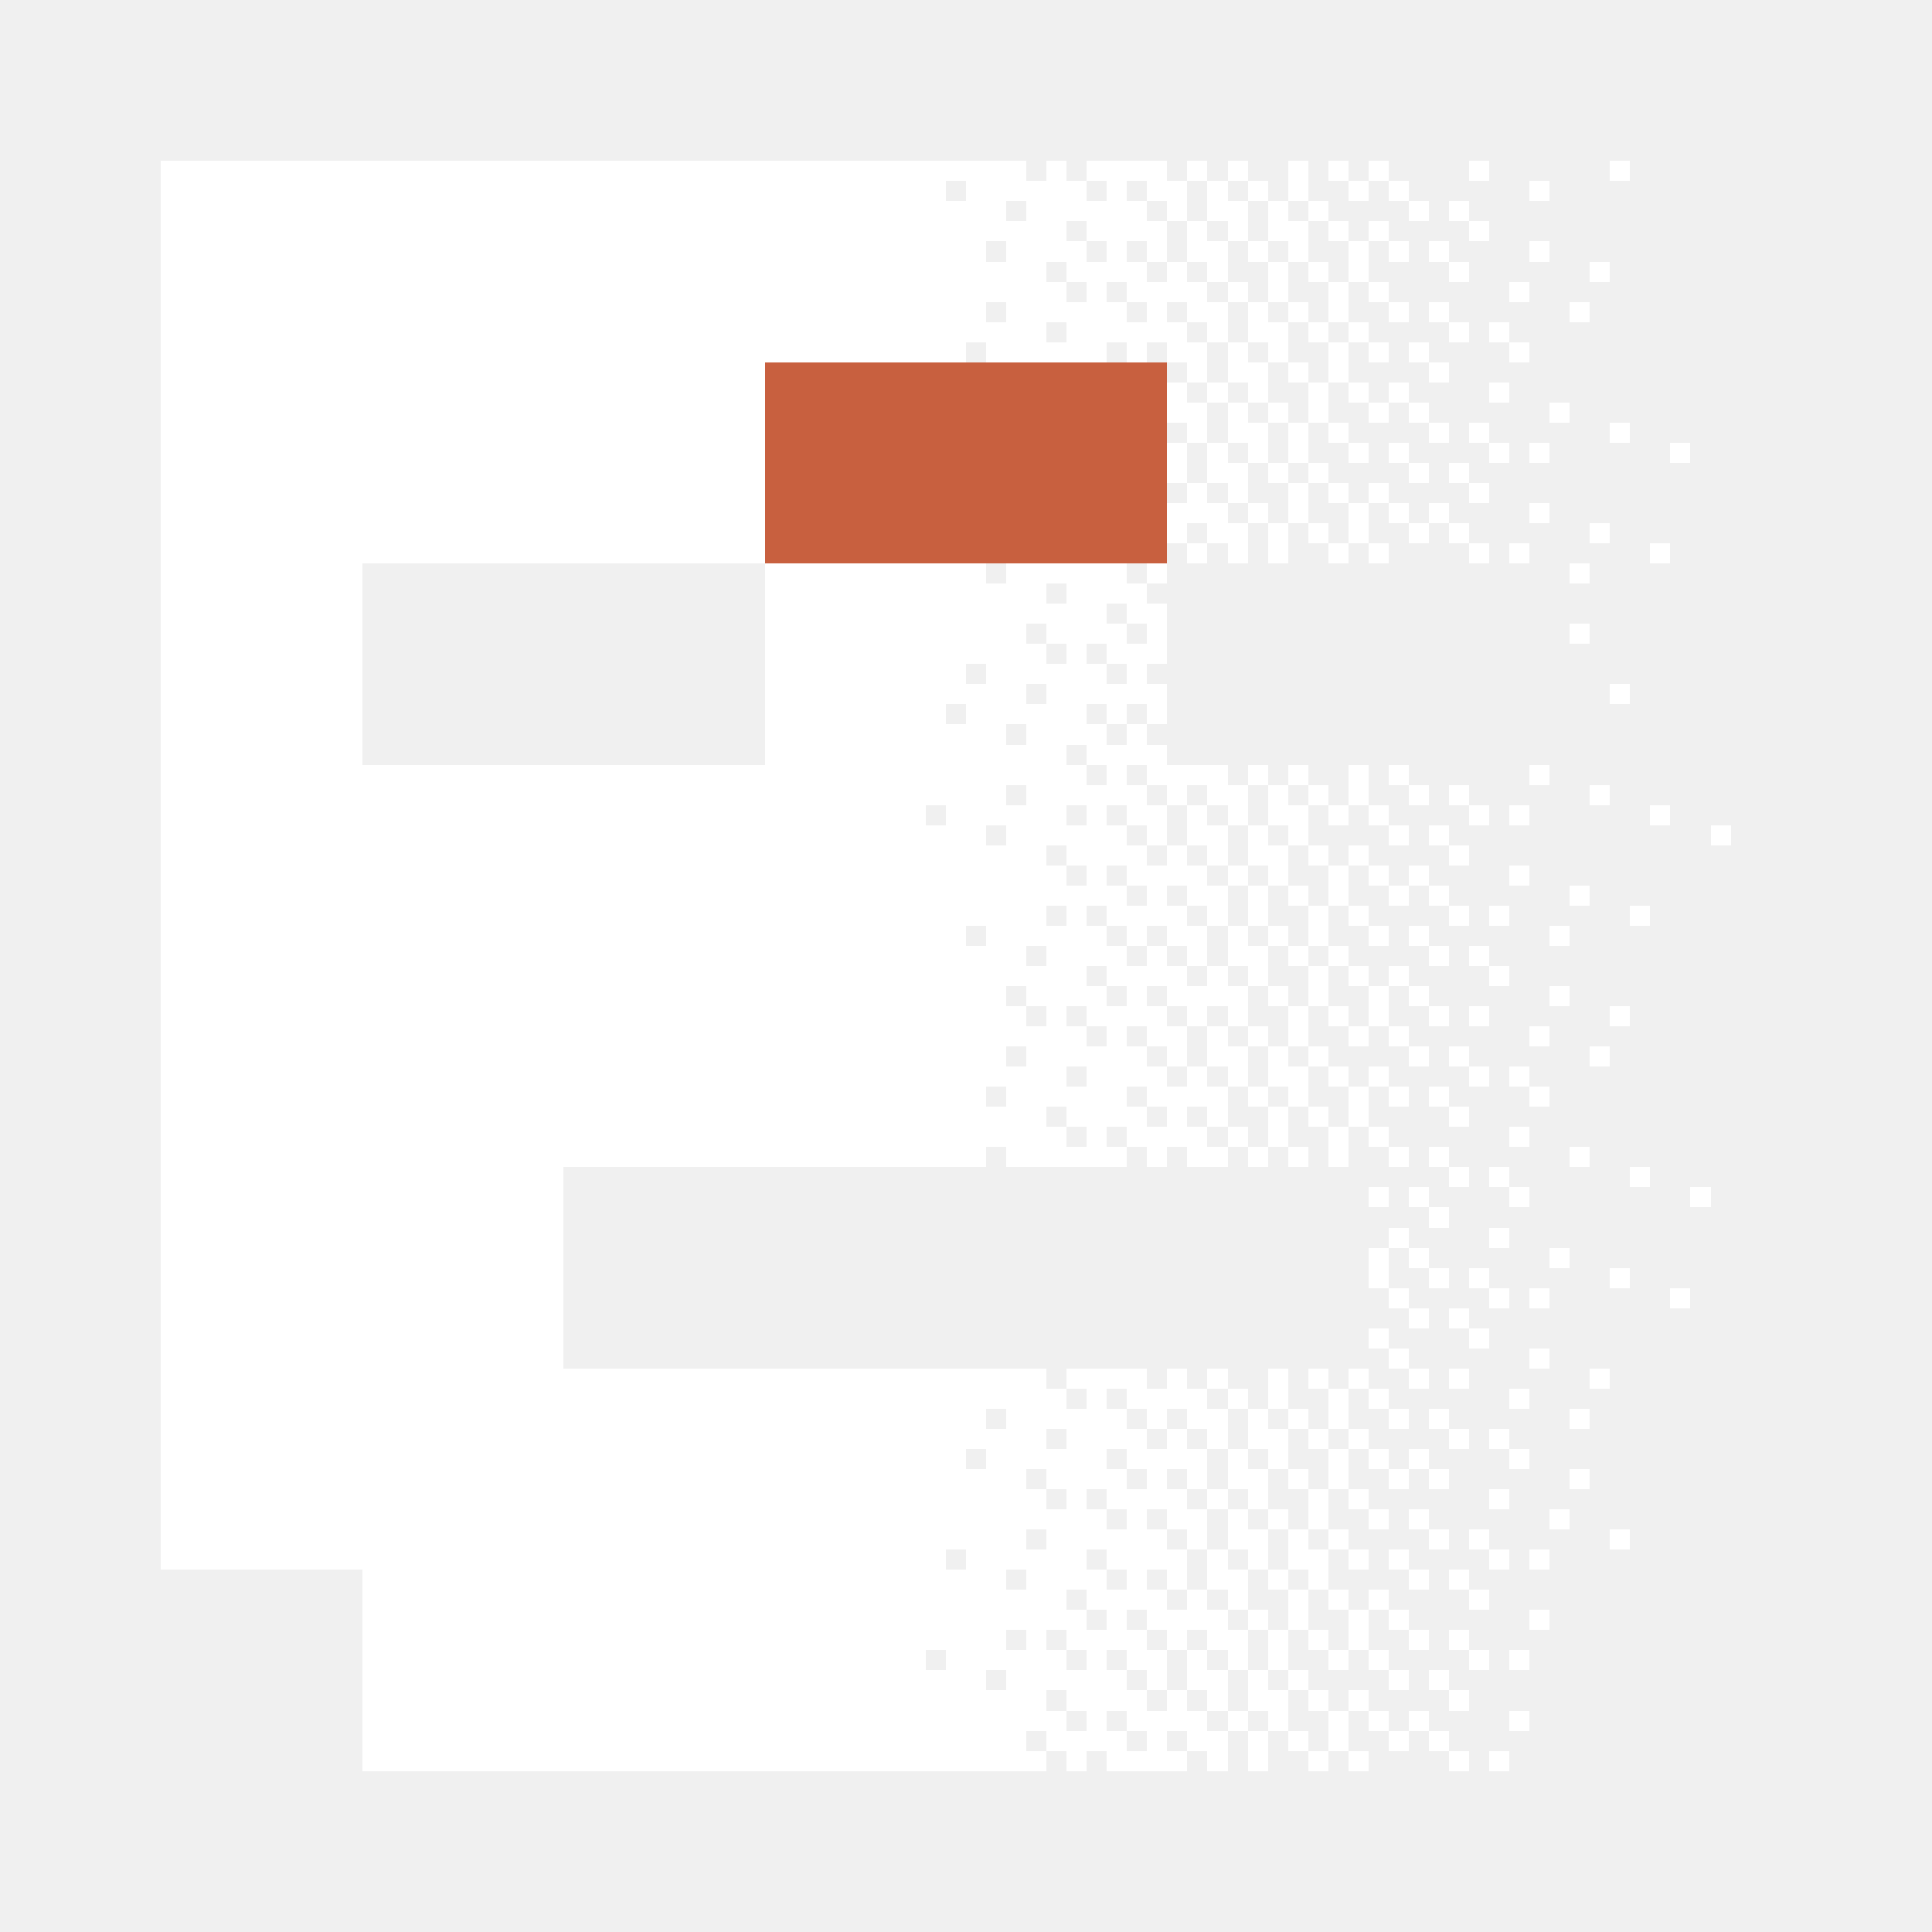
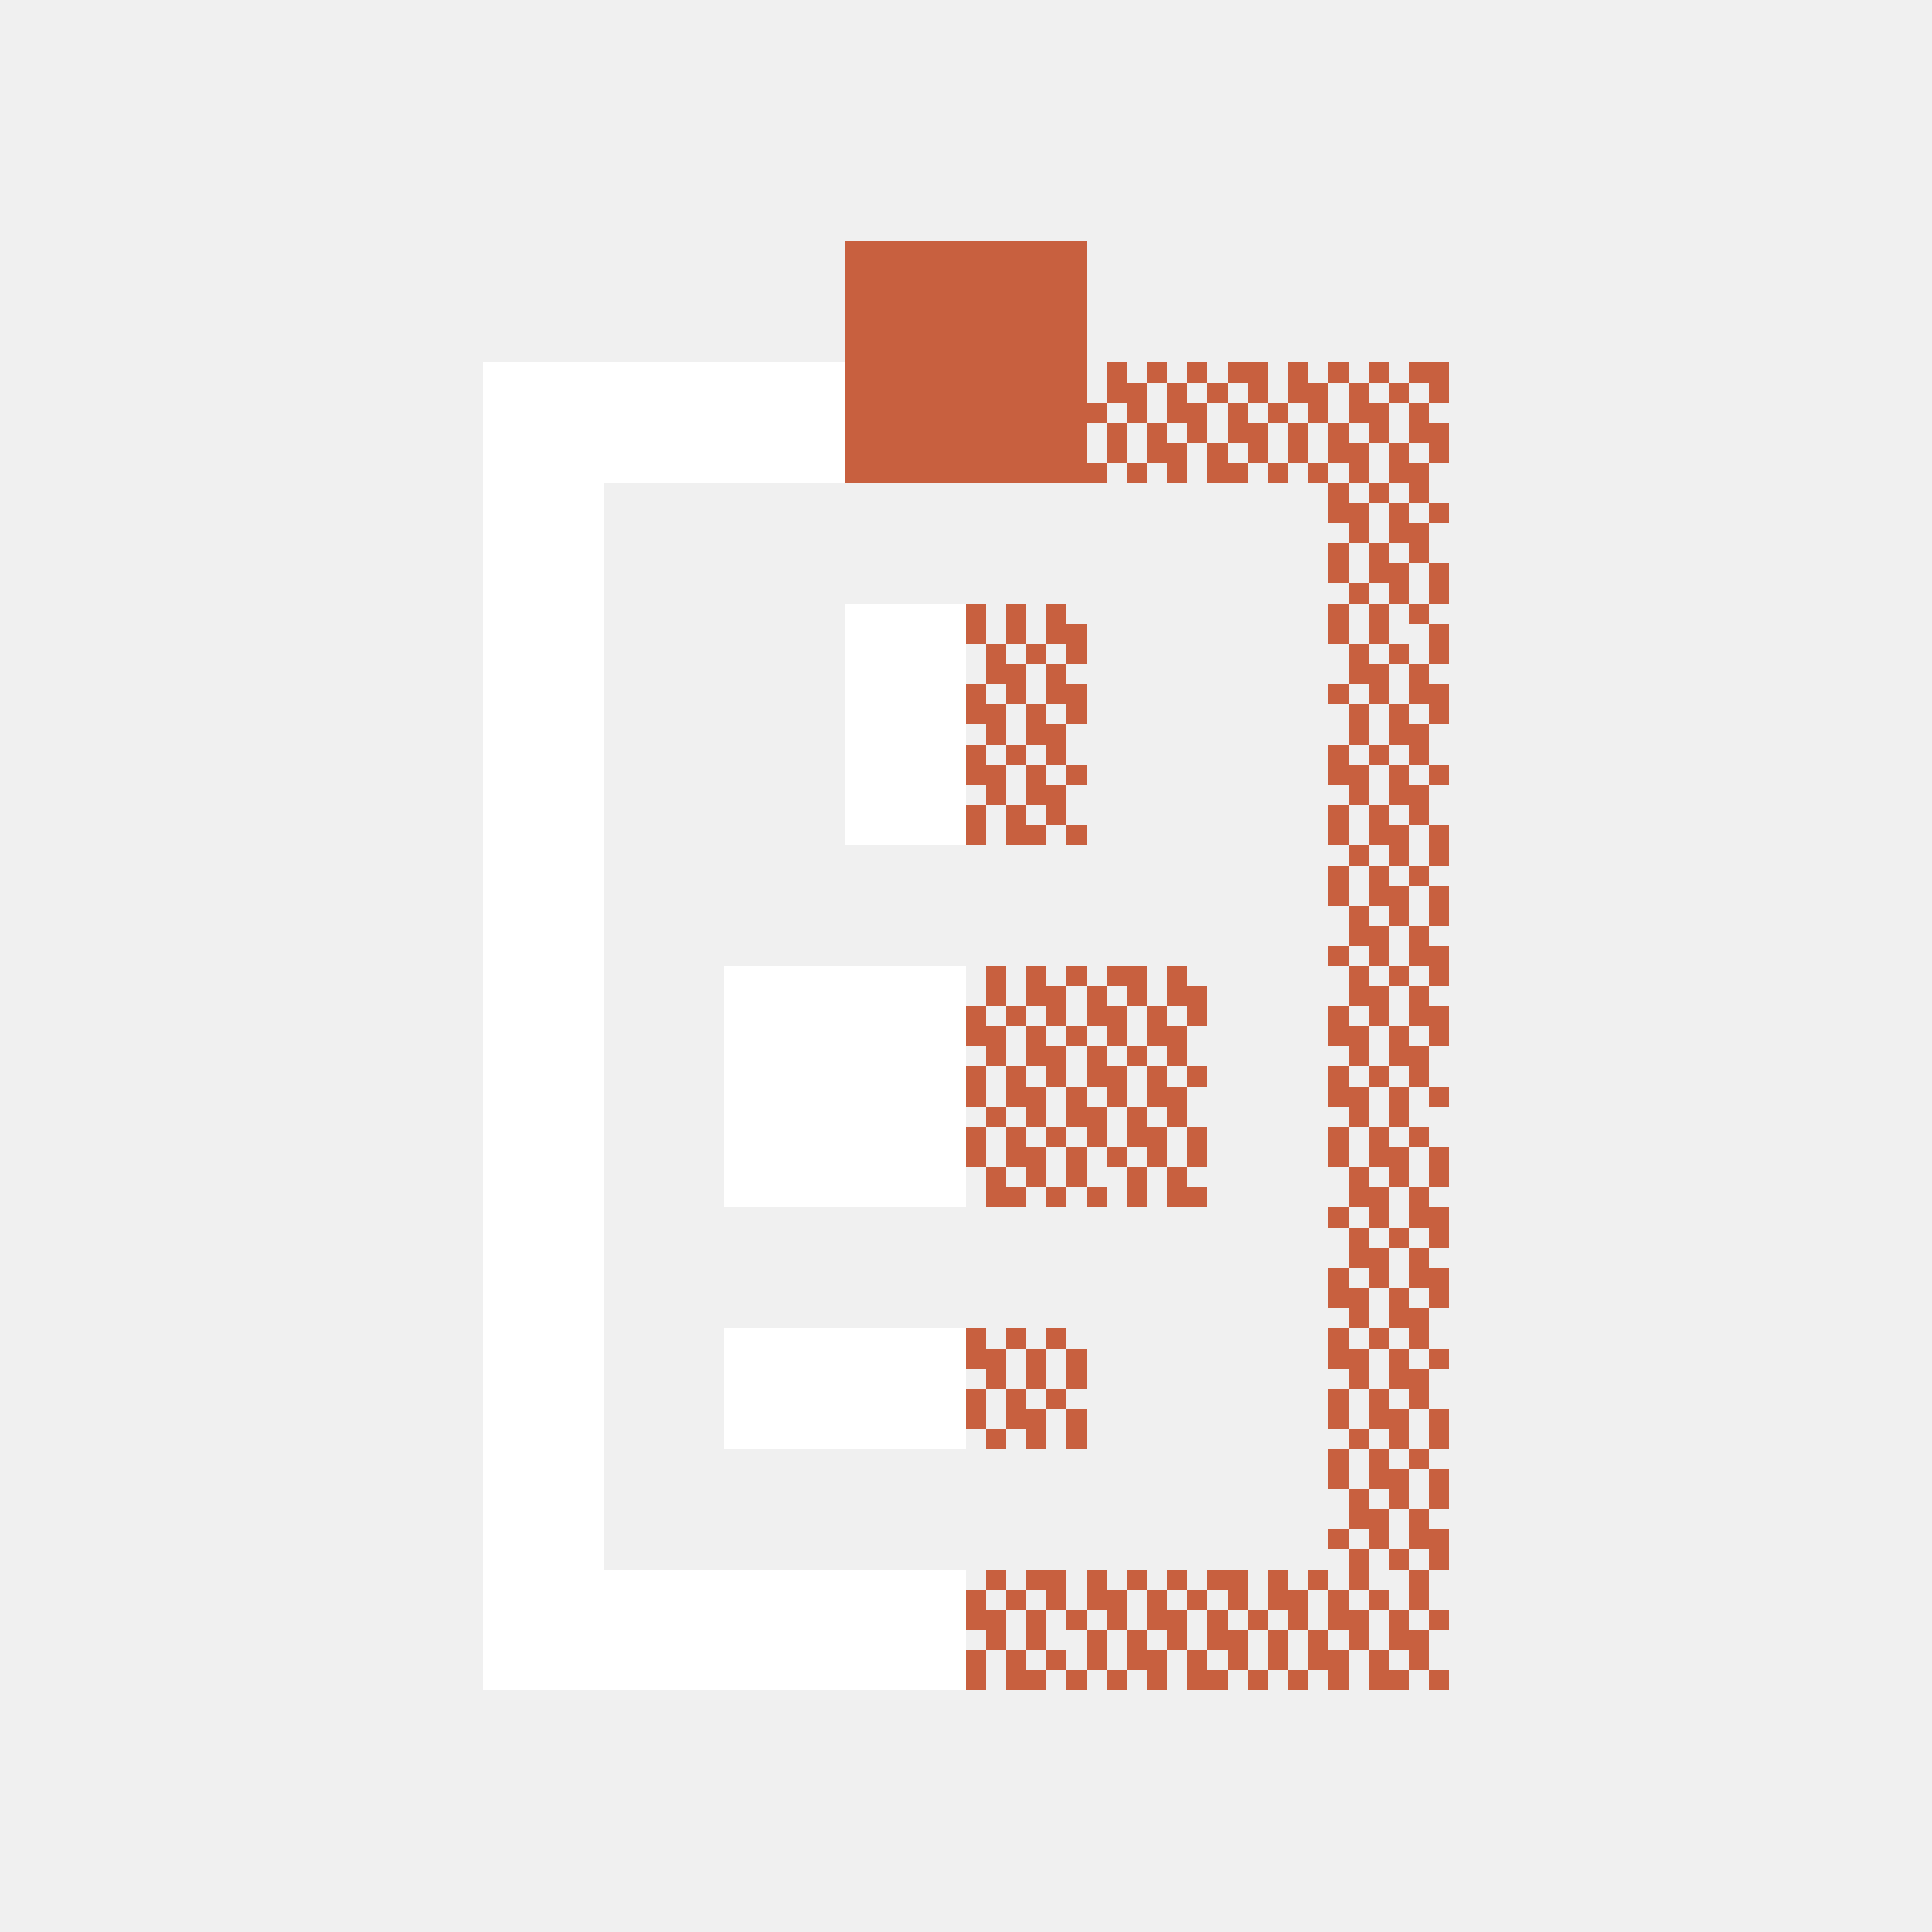
<svg xmlns="http://www.w3.org/2000/svg" viewBox="0 0 96 96" shape-rendering="crispEdges">
-   <path fill="#ffffff" d="M8 8H51V9H8ZM52 8H53V9H52ZM54 8H58V9H54ZM59 8H60V9H59ZM61 8H62V9H61ZM64 8H65V9H64ZM66 8H67V9H66ZM68 8H69V9H68ZM73 8H74V9H73ZM80 8H81V9H80ZM8 9H47V10H8ZM48 9H54V10H48ZM55 9H56V10H55ZM57 9H59V10H57ZM60 9H61V10H60ZM62 9H63V10H62ZM64 9H65V10H64ZM67 9H68V10H67ZM69 9H70V10H69ZM76 9H77V10H76ZM8 10H50V11H8ZM51 10H57V11H51ZM58 10H59V11H58ZM60 10H62V11H60ZM63 10H64V11H63ZM65 10H66V11H65ZM70 10H71V11H70ZM72 10H73V11H72ZM8 11H53V12H8ZM54 11H58V12H54ZM59 11H60V12H59ZM61 11H62V12H61ZM63 11H65V12H63ZM66 11H67V12H66ZM68 11H69V12H68ZM73 11H74V12H73ZM8 12H49V13H8ZM50 12H54V13H50ZM55 12H56V13H55ZM57 12H58V13H57ZM59 12H61V13H59ZM62 12H63V13H62ZM64 12H65V13H64ZM67 12H68V13H67ZM69 12H70V13H69ZM71 12H72V13H71ZM76 12H77V13H76ZM8 13H52V14H8ZM53 13H57V14H53ZM58 13H59V14H58ZM60 13H61V14H60ZM63 13H64V14H63ZM65 13H66V14H65ZM67 13H68V14H67ZM72 13H73V14H72ZM79 13H80V14H79ZM8 14H53V15H8ZM54 14H55V15H54ZM56 14H60V15H56ZM61 14H62V15H61ZM63 14H64V15H63ZM66 14H67V15H66ZM68 14H69V15H68ZM75 14H76V15H75ZM8 15H49V16H8ZM50 15H56V16H50ZM57 15H58V16H57ZM59 15H61V16H59ZM62 15H63V16H62ZM64 15H65V16H64ZM66 15H67V16H66ZM69 15H70V16H69ZM71 15H72V16H71ZM78 15H79V16H78ZM8 16H52V17H8ZM53 16H59V17H53ZM60 16H61V17H60ZM62 16H64V17H62ZM65 16H66V17H65ZM67 16H68V17H67ZM72 16H73V17H72ZM74 16H75V17H74ZM8 17H48V18H8ZM49 17H55V18H49ZM56 17H57V18H56ZM58 17H60V18H58ZM61 17H62V18H61ZM63 17H64V18H63ZM66 17H67V18H66ZM68 17H69V18H68ZM70 17H71V18H70ZM75 17H76V18H75ZM8 18H38V19H8ZM59 18H60V19H59ZM61 18H63V19H61ZM64 18H65V19H64ZM66 18H67V19H66ZM71 18H72V19H71ZM8 19H38V20H8ZM58 19H59V20H58ZM60 19H61V20H60ZM62 19H63V20H62ZM65 19H66V20H65ZM67 19H68V20H67ZM69 19H70V20H69ZM74 19H75V20H74ZM8 20H38V21H8ZM58 20H60V21H58ZM61 20H62V21H61ZM63 20H64V21H63ZM65 20H66V21H65ZM68 20H69V21H68ZM70 20H71V21H70ZM77 20H78V21H77ZM8 21H38V22H8ZM59 21H60V22H59ZM61 21H63V22H61ZM64 21H65V22H64ZM66 21H67V22H66ZM71 21H72V22H71ZM73 21H74V22H73ZM80 21H81V22H80ZM8 22H38V23H8ZM58 22H59V23H58ZM60 22H61V23H60ZM62 22H63V23H62ZM64 22H65V23H64ZM67 22H68V23H67ZM69 22H70V23H69ZM74 22H75V23H74ZM76 22H77V23H76ZM83 22H84V23H83ZM8 23H38V24H8ZM58 23H59V24H58ZM60 23H62V24H60ZM63 23H64V24H63ZM65 23H66V24H65ZM70 23H71V24H70ZM72 23H73V24H72ZM8 24H38V25H8ZM59 24H60V25H59ZM61 24H62V25H61ZM64 24H65V25H64ZM66 24H67V25H66ZM68 24H69V25H68ZM73 24H74V25H73ZM8 25H38V26H8ZM58 25H61V26H58ZM62 25H63V26H62ZM64 25H65V26H64ZM67 25H68V26H67ZM69 25H70V26H69ZM71 25H72V26H71ZM76 25H77V26H76ZM8 26H38V27H8ZM58 26H59V27H58ZM60 26H62V27H60ZM63 26H64V27H63ZM65 26H66V27H65ZM67 26H68V27H67ZM70 26H71V27H70ZM72 26H73V27H72ZM79 26H80V27H79ZM8 27H38V28H8ZM59 27H60V28H59ZM61 27H62V28H61ZM63 27H64V28H63ZM66 27H67V28H66ZM68 27H69V28H68ZM73 27H74V28H73ZM75 27H76V28H75ZM82 27H83V28H82ZM8 28H18V29H8ZM38 28H49V29H38ZM50 28H56V29H50ZM57 28H58V29H57ZM78 28H79V29H78ZM8 29H18V30H8ZM38 29H52V30H38ZM53 29H57V30H53ZM8 30H18V31H8ZM38 30H55V31H38ZM56 30H58V31H56ZM8 31H18V32H8ZM38 31H51V32H38ZM52 31H56V32H52ZM57 31H58V32H57ZM78 31H79V32H78ZM8 32H18V33H8ZM38 32H52V33H38ZM53 32H54V33H53ZM55 32H58V33H55ZM8 33H18V34H8ZM38 33H48V34H38ZM49 33H55V34H49ZM56 33H57V34H56ZM8 34H18V35H8ZM38 34H51V35H38ZM52 34H58V35H52ZM80 34H81V35H80ZM8 35H18V36H8ZM38 35H47V36H38ZM48 35H54V36H48ZM55 35H56V36H55ZM57 35H58V36H57ZM8 36H18V37H8ZM38 36H50V37H38ZM51 36H55V37H51ZM56 36H57V37H56ZM8 37H18V38H8ZM38 37H53V38H38ZM54 37H58V38H54ZM8 38H54V39H8ZM55 38H56V39H55ZM57 38H61V39H57ZM62 38H63V39H62ZM64 38H65V39H64ZM67 38H68V39H67ZM69 38H70V39H69ZM76 38H77V39H76ZM8 39H50V40H8ZM51 39H57V40H51ZM58 39H59V40H58ZM60 39H62V40H60ZM63 39H64V40H63ZM65 39H66V40H65ZM67 39H68V40H67ZM70 39H71V40H70ZM72 39H73V40H72ZM79 39H80V40H79ZM8 40H46V41H8ZM47 40H53V41H47ZM54 40H55V41H54ZM56 40H58V41H56ZM59 40H60V41H59ZM61 40H62V41H61ZM63 40H65V41H63ZM66 40H67V41H66ZM68 40H69V41H68ZM73 40H74V41H73ZM75 40H76V41H75ZM82 40H83V41H82ZM8 41H49V42H8ZM50 41H56V42H50ZM57 41H58V42H57ZM59 41H61V42H59ZM62 41H63V42H62ZM64 41H65V42H64ZM69 41H70V42H69ZM71 41H72V42H71ZM85 41H86V42H85ZM8 42H52V43H8ZM53 42H57V43H53ZM58 42H59V43H58ZM60 42H61V43H60ZM62 42H64V43H62ZM65 42H66V43H65ZM67 42H68V43H67ZM72 42H73V43H72ZM8 43H53V44H8ZM54 43H55V44H54ZM56 43H60V44H56ZM61 43H62V44H61ZM63 43H64V44H63ZM66 43H67V44H66ZM68 43H69V44H68ZM70 43H71V44H70ZM75 43H76V44H75ZM8 44H56V45H8ZM57 44H58V45H57ZM59 44H61V45H59ZM62 44H63V45H62ZM64 44H65V45H64ZM66 44H67V45H66ZM69 44H70V45H69ZM71 44H72V45H71ZM78 44H79V45H78ZM8 45H52V46H8ZM53 45H54V46H53ZM55 45H59V46H55ZM60 45H61V46H60ZM62 45H63V46H62ZM65 45H66V46H65ZM67 45H68V46H67ZM72 45H73V46H72ZM74 45H75V46H74ZM81 45H82V46H81ZM8 46H48V47H8ZM49 46H55V47H49ZM56 46H57V47H56ZM58 46H60V47H58ZM61 46H62V47H61ZM63 46H64V47H63ZM65 46H66V47H65ZM68 46H69V47H68ZM70 46H71V47H70ZM77 46H78V47H77ZM8 47H51V48H8ZM52 47H56V48H52ZM57 47H58V48H57ZM59 47H60V48H59ZM61 47H63V48H61ZM64 47H65V48H64ZM66 47H67V48H66ZM71 47H72V48H71ZM73 47H74V48H73ZM8 48H54V49H8ZM55 48H59V49H55ZM60 48H61V49H60ZM62 48H63V49H62ZM65 48H66V49H65ZM67 48H68V49H67ZM69 48H70V49H69ZM74 48H75V49H74ZM8 49H50V50H8ZM51 49H55V50H51ZM56 49H57V50H56ZM58 49H62V50H58ZM63 49H64V50H63ZM65 49H66V50H65ZM68 49H69V50H68ZM70 49H71V50H70ZM77 49H78V50H77ZM8 50H51V51H8ZM52 50H53V51H52ZM54 50H58V51H54ZM59 50H60V51H59ZM61 50H62V51H61ZM64 50H65V51H64ZM66 50H67V51H66ZM68 50H69V51H68ZM71 50H72V51H71ZM73 50H74V51H73ZM80 50H81V51H80ZM8 51H54V52H8ZM55 51H56V52H55ZM57 51H59V52H57ZM60 51H61V52H60ZM62 51H63V52H62ZM64 51H65V52H64ZM67 51H68V52H67ZM69 51H70V52H69ZM76 51H77V52H76ZM8 52H50V53H8ZM51 52H57V53H51ZM58 52H59V53H58ZM60 52H62V53H60ZM63 52H64V53H63ZM65 52H66V53H65ZM70 52H71V53H70ZM72 52H73V53H72ZM79 52H80V53H79ZM8 53H53V54H8ZM54 53H58V54H54ZM59 53H60V54H59ZM61 53H62V54H61ZM63 53H65V54H63ZM66 53H67V54H66ZM68 53H69V54H68ZM73 53H74V54H73ZM75 53H76V54H75ZM8 54H49V55H8ZM50 54H56V55H50ZM57 54H61V55H57ZM62 54H63V55H62ZM64 54H65V55H64ZM67 54H68V55H67ZM69 54H70V55H69ZM71 54H72V55H71ZM76 54H77V55H76ZM8 55H52V56H8ZM53 55H57V56H53ZM58 55H59V56H58ZM60 55H61V56H60ZM63 55H64V56H63ZM65 55H66V56H65ZM67 55H68V56H67ZM72 55H73V56H72ZM8 56H53V57H8ZM54 56H55V57H54ZM56 56H60V57H56ZM61 56H62V57H61ZM63 56H64V57H63ZM66 56H67V57H66ZM68 56H69V57H68ZM75 56H76V57H75ZM8 57H49V58H8ZM50 57H56V58H50ZM57 57H58V58H57ZM59 57H61V58H59ZM62 57H63V58H62ZM64 57H65V58H64ZM66 57H67V58H66ZM69 57H70V58H69ZM71 57H72V58H71ZM78 57H79V58H78ZM8 58H28V59H8ZM72 58H73V59H72ZM74 58H75V59H74ZM81 58H82V59H81ZM8 59H28V60H8ZM68 59H69V60H68ZM70 59H71V60H70ZM75 59H76V60H75ZM84 59H85V60H84ZM8 60H28V61H8ZM71 60H72V61H71ZM8 61H28V62H8ZM69 61H70V62H69ZM74 61H75V62H74ZM8 62H28V63H8ZM68 62H69V63H68ZM70 62H71V63H70ZM77 62H78V63H77ZM8 63H28V64H8ZM68 63H69V64H68ZM71 63H72V64H71ZM73 63H74V64H73ZM80 63H81V64H80ZM8 64H28V65H8ZM69 64H70V65H69ZM74 64H75V65H74ZM76 64H77V65H76ZM83 64H84V65H83ZM8 65H28V66H8ZM70 65H71V66H70ZM72 65H73V66H72ZM8 66H28V67H8ZM68 66H69V67H68ZM73 66H74V67H73ZM8 67H28V68H8ZM69 67H70V68H69ZM76 67H77V68H76ZM8 68H52V69H8ZM53 68H57V69H53ZM58 68H59V69H58ZM60 68H61V69H60ZM63 68H64V69H63ZM65 68H66V69H65ZM67 68H68V69H67ZM70 68H71V69H70ZM72 68H73V69H72ZM79 68H80V69H79ZM8 69H53V70H8ZM54 69H55V70H54ZM56 69H60V70H56ZM61 69H62V70H61ZM63 69H64V70H63ZM66 69H67V70H66ZM68 69H69V70H68ZM75 69H76V70H75ZM8 70H49V71H8ZM50 70H56V71H50ZM57 70H58V71H57ZM59 70H61V71H59ZM62 70H63V71H62ZM64 70H65V71H64ZM66 70H67V71H66ZM69 70H70V71H69ZM71 70H72V71H71ZM78 70H79V71H78ZM8 71H52V72H8ZM53 71H57V72H53ZM58 71H59V72H58ZM60 71H61V72H60ZM62 71H64V72H62ZM65 71H66V72H65ZM67 71H68V72H67ZM72 71H73V72H72ZM74 71H75V72H74ZM8 72H48V73H8ZM49 72H55V73H49ZM56 72H60V73H56ZM61 72H62V73H61ZM63 72H64V73H63ZM66 72H67V73H66ZM68 72H69V73H68ZM70 72H71V73H70ZM75 72H76V73H75ZM8 73H51V74H8ZM52 73H56V74H52ZM57 73H58V74H57ZM59 73H60V74H59ZM61 73H63V74H61ZM64 73H65V74H64ZM66 73H67V74H66ZM69 73H70V74H69ZM71 73H72V74H71ZM78 73H79V74H78ZM8 74H52V75H8ZM53 74H54V75H53ZM55 74H59V75H55ZM60 74H61V75H60ZM62 74H63V75H62ZM65 74H66V75H65ZM67 74H68V75H67ZM74 74H75V75H74ZM8 75H55V76H8ZM56 75H57V76H56ZM58 75H60V76H58ZM61 75H62V76H61ZM63 75H64V76H63ZM65 75H66V76H65ZM68 75H69V76H68ZM70 75H71V76H70ZM77 75H78V76H77ZM8 76H51V77H8ZM52 76H58V77H52ZM59 76H60V77H59ZM61 76H63V77H61ZM64 76H65V77H64ZM66 76H67V77H66ZM71 76H72V77H71ZM73 76H74V77H73ZM80 76H81V77H80ZM8 77H47V78H8ZM48 77H54V78H48ZM55 77H59V78H55ZM60 77H61V78H60ZM62 77H63V78H62ZM64 77H66V78H64ZM67 77H68V78H67ZM69 77H70V78H69ZM74 77H75V78H74ZM76 77H77V78H76ZM18 78H50V79H18ZM51 78H55V79H51ZM56 78H57V79H56ZM58 78H59V79H58ZM60 78H62V79H60ZM63 78H64V79H63ZM65 78H66V79H65ZM70 78H71V79H70ZM72 78H73V79H72ZM18 79H53V80H18ZM54 79H58V80H54ZM59 79H60V80H59ZM61 79H62V80H61ZM64 79H65V80H64ZM66 79H67V80H66ZM68 79H69V80H68ZM73 79H74V80H73ZM18 80H54V81H18ZM55 80H56V81H55ZM57 80H61V81H57ZM62 80H63V81H62ZM64 80H65V81H64ZM67 80H68V81H67ZM69 80H70V81H69ZM76 80H77V81H76ZM18 81H50V82H18ZM51 81H52V82H51ZM53 81H57V82H53ZM58 81H59V82H58ZM60 81H62V82H60ZM63 81H64V82H63ZM65 81H66V82H65ZM67 81H68V82H67ZM70 81H71V82H70ZM72 81H73V82H72ZM18 82H46V83H18ZM47 82H53V83H47ZM54 82H55V83H54ZM56 82H58V83H56ZM59 82H60V83H59ZM61 82H62V83H61ZM63 82H64V83H63ZM66 82H67V83H66ZM68 82H69V83H68ZM73 82H74V83H73ZM75 82H76V83H75ZM18 83H49V84H18ZM50 83H56V84H50ZM57 83H58V84H57ZM59 83H61V84H59ZM62 83H63V84H62ZM64 83H65V84H64ZM69 83H70V84H69ZM71 83H72V84H71ZM18 84H52V85H18ZM53 84H57V85H53ZM58 84H59V85H58ZM60 84H61V85H60ZM62 84H64V85H62ZM65 84H66V85H65ZM67 84H68V85H67ZM72 84H73V85H72ZM18 85H53V86H18ZM54 85H55V86H54ZM56 85H60V86H56ZM61 85H62V86H61ZM63 85H64V86H63ZM66 85H67V86H66ZM68 85H69V86H68ZM70 85H71V86H70ZM75 85H76V86H75ZM18 86H51V87H18ZM52 86H56V87H52ZM57 86H58V87H57ZM59 86H61V87H59ZM62 86H63V87H62ZM64 86H65V87H64ZM66 86H67V87H66ZM69 86H70V87H69ZM71 86H72V87H71ZM18 87H52V88H18ZM53 87H54V88H53ZM55 87H59V88H55ZM60 87H61V88H60ZM62 87H63V88H62ZM65 87H66V88H65ZM67 87H68V88H67ZM72 87H73V88H72ZM74 87H75V88H74Z" />
-   <path fill="#c8603f" d="M38 18H58V28H38Z" />
+   <path fill="#ffffff" d="M24 18H42V19H24ZM24 19H42V20H24ZM24 20H42V21H24ZM24 21H42V22H24ZM24 22H42V23H24ZM24 23H42V24H24ZM24 24H30V25H24ZM24 25H30V26H24ZM24 26H30V27H24ZM24 27H30V28H24ZM24 28H30V29H24ZM24 29H30V30H24ZM24 30H30V31H24ZM42 30H48V31H42ZM24 31H30V32H24ZM42 31H48V32H42ZM24 32H30V33H24ZM42 32H48V33H42ZM24 33H30V34H24ZM42 33H48V34H42ZM24 34H30V35H24ZM42 34H48V35H42ZM24 35H30V36H24ZM42 35H48V36H42ZM24 36H30V37H24ZM42 36H48V37H42ZM24 37H30V38H24ZM42 37H48V38H42ZM24 38H30V39H24ZM42 38H48V39H42ZM24 39H30V40H24ZM42 39H48V40H42ZM24 40H30V41H24ZM42 40H48V41H42ZM24 41H30V42H24ZM42 41H48V42H42ZM24 42H30V43H24ZM24 43H30V44H24ZM24 44H30V45H24ZM24 45H30V46H24ZM24 46H30V47H24ZM24 47H30V48H24ZM24 48H30V49H24ZM36 48H48V49H36ZM24 49H30V50H24ZM36 49H48V50H36ZM24 50H30V51H24ZM36 50H48V51H36ZM24 51H30V52H24ZM36 51H48V52H36ZM24 52H30V53H24ZM36 52H48V53H36ZM24 53H30V54H24ZM36 53H48V54H36ZM24 54H30V55H24ZM36 54H48V55H36ZM24 55H30V56H24ZM36 55H48V56H36ZM24 56H30V57H24ZM36 56H48V57H36ZM24 57H30V58H24ZM36 57H48V58H36ZM24 58H30V59H24ZM36 58H48V59H36ZM24 59H30V60H24ZM36 59H48V60H36ZM24 60H30V61H24ZM24 61H30V62H24ZM24 62H30V63H24ZM24 63H30V64H24ZM24 64H30V65H24ZM24 65H30V66H24ZM24 66H30V67H24ZM36 66H48V67H36ZM24 67H30V68H24ZM36 67H48V68H36ZM24 68H30V69H24ZM36 68H48V69H36ZM24 69H30V70H24ZM36 69H48V70H36ZM24 70H30V71H24ZM36 70H48V71H36ZM24 71H30V72H24ZM36 71H48V72H36ZM24 72H30V73H24ZM24 73H30V74H24ZM24 74H30V75H24ZM24 75H30V76H24ZM24 76H30V77H24ZM24 77H30V78H24ZM24 78H48V79H24ZM24 79H48V80H24ZM24 80H48V81H24ZM24 81H48V82H24ZM24 82H48V83H24ZM24 83H48V84H24Z" />
+   <path fill="#c8603f" d="M42 12H54V13H42ZM42 13H54V14H42ZM42 14H54V15H42ZM42 15H54V16H42ZM42 16H54V17H42ZM42 17H54V18H42ZM42 18H54V19H42ZM55 18H56V19H55ZM57 18H58V19H57ZM59 18H60V19H59ZM61 18H63V19H61ZM64 18H65V19H64ZM66 18H67V19H66ZM68 18H69V19H68ZM70 18H72V19H70ZM42 19H54V20H42ZM55 19H57V20H55ZM58 19H59V20H58ZM60 19H61V20H60ZM62 19H63V20H62ZM64 19H66V20H64ZM67 19H68V20H67ZM69 19H70V20H69ZM71 19H72V20H71ZM42 20H55V21H42ZM56 20H57V21H56ZM58 20H60V21H58ZM61 20H62V21H61ZM63 20H64V21H63ZM65 20H66V21H65ZM67 20H69V21H67ZM70 20H71V21H70ZM42 21H54V22H42ZM55 21H56V22H55ZM57 21H58V22H57ZM59 21H60V22H59ZM61 21H63V22H61ZM64 21H65V22H64ZM66 21H67V22H66ZM68 21H69V22H68ZM70 21H72V22H70ZM42 22H54V23H42ZM55 22H56V23H55ZM57 22H59V23H57ZM60 22H61V23H60ZM62 22H63V23H62ZM64 22H65V23H64ZM66 22H68V23H66ZM69 22H70V23H69ZM71 22H72V23H71ZM42 23H55V24H42ZM56 23H57V24H56ZM58 23H59V24H58ZM60 23H62V24H60ZM63 23H64V24H63ZM65 23H66V24H65ZM67 23H68V24H67ZM69 23H71V24H69ZM66 24H67V25H66ZM68 24H69V25H68ZM70 24H71V25H70ZM66 25H68V26H66ZM69 25H70V26H69ZM71 25H72V26H71ZM67 26H68V27H67ZM69 26H71V27H69ZM66 27H67V28H66ZM68 27H69V28H68ZM70 27H71V28H70ZM66 28H67V29H66ZM68 28H70V29H68ZM71 28H72V29H71ZM67 29H68V30H67ZM69 29H70V30H69ZM71 29H72V30H71ZM48 30H49V31H48ZM50 30H51V31H50ZM52 30H53V31H52ZM66 30H67V31H66ZM68 30H69V31H68ZM70 30H71V31H70ZM48 31H49V32H48ZM50 31H51V32H50ZM52 31H54V32H52ZM66 31H67V32H66ZM68 31H69V32H68ZM71 31H72V32H71ZM49 32H50V33H49ZM51 32H52V33H51ZM53 32H54V33H53ZM67 32H68V33H67ZM69 32H70V33H69ZM71 32H72V33H71ZM49 33H51V34H49ZM52 33H53V34H52ZM67 33H69V34H67ZM70 33H71V34H70ZM48 34H49V35H48ZM50 34H51V35H50ZM52 34H54V35H52ZM66 34H67V35H66ZM68 34H69V35H68ZM70 34H72V35H70ZM48 35H50V36H48ZM51 35H52V36H51ZM53 35H54V36H53ZM67 35H68V36H67ZM69 35H70V36H69ZM71 35H72V36H71ZM49 36H50V37H49ZM51 36H53V37H51ZM67 36H68V37H67ZM69 36H71V37H69ZM48 37H49V38H48ZM50 37H51V38H50ZM52 37H53V38H52ZM66 37H67V38H66ZM68 37H69V38H68ZM70 37H71V38H70ZM48 38H50V39H48ZM51 38H52V39H51ZM53 38H54V39H53ZM66 38H68V39H66ZM69 38H70V39H69ZM71 38H72V39H71ZM49 39H50V40H49ZM51 39H53V40H51ZM67 39H68V40H67ZM69 39H71V40H69ZM48 40H49V41H48ZM50 40H51V41H50ZM52 40H53V41H52ZM66 40H67V41H66ZM68 40H69V41H68ZM70 40H71V41H70ZM48 41H49V42H48ZM50 41H52V42H50ZM53 41H54V42H53ZM66 41H67V42H66ZM68 41H70V42H68ZM71 41H72V42H71ZM67 42H68V43H67ZM69 42H70V43H69ZM71 42H72V43H71ZM66 43H67V44H66ZM68 43H69V44H68ZM70 43H71V44H70ZM66 44H67V45H66ZM68 44H70V45H68ZM71 44H72V45H71ZM67 45H68V46H67ZM69 45H70V46H69ZM71 45H72V46H71ZM67 46H69V47H67ZM70 46H71V47H70ZM66 47H67V48H66ZM68 47H69V48H68ZM70 47H72V48H70ZM49 48H50V49H49ZM51 48H52V49H51ZM53 48H54V49H53ZM55 48H57V49H55ZM58 48H59V49H58ZM67 48H68V49H67ZM69 48H70V49H69ZM71 48H72V49H71ZM49 49H50V50H49ZM51 49H53V50H51ZM54 49H55V50H54ZM56 49H57V50H56ZM58 49H60V50H58ZM67 49H69V50H67ZM70 49H71V50H70ZM48 50H49V51H48ZM50 50H51V51H50ZM52 50H53V51H52ZM54 50H56V51H54ZM57 50H58V51H57ZM59 50H60V51H59ZM66 50H67V51H66ZM68 50H69V51H68ZM70 50H72V51H70ZM48 51H50V52H48ZM51 51H52V52H51ZM53 51H54V52H53ZM55 51H56V52H55ZM57 51H59V52H57ZM66 51H68V52H66ZM69 51H70V52H69ZM71 51H72V52H71ZM49 52H50V53H49ZM51 52H53V53H51ZM54 52H55V53H54ZM56 52H57V53H56ZM58 52H59V53H58ZM67 52H68V53H67ZM69 52H71V53H69ZM48 53H49V54H48ZM50 53H51V54H50ZM52 53H53V54H52ZM54 53H56V54H54ZM57 53H58V54H57ZM59 53H60V54H59ZM66 53H67V54H66ZM68 53H69V54H68ZM70 53H71V54H70ZM48 54H49V55H48ZM50 54H52V55H50ZM53 54H54V55H53ZM55 54H56V55H55ZM57 54H59V55H57ZM66 54H68V55H66ZM69 54H70V55H69ZM71 54H72V55H71ZM49 55H50V56H49ZM51 55H52V56H51ZM53 55H55V56H53ZM56 55H57V56H56ZM58 55H59V56H58ZM67 55H68V56H67ZM69 55H70V56H69ZM48 56H49V57H48ZM50 56H51V57H50ZM52 56H53V57H52ZM54 56H55V57H54ZM56 56H58V57H56ZM59 56H60V57H59ZM66 56H67V57H66ZM68 56H69V57H68ZM70 56H71V57H70ZM48 57H49V58H48ZM50 57H52V58H50ZM53 57H54V58H53ZM55 57H56V58H55ZM57 57H58V58H57ZM59 57H60V58H59ZM66 57H67V58H66ZM68 57H70V58H68ZM71 57H72V58H71ZM49 58H50V59H49ZM51 58H52V59H51ZM53 58H54V59H53ZM56 58H57V59H56ZM58 58H59V59H58ZM67 58H68V59H67ZM69 58H70V59H69ZM71 58H72V59H71ZM49 59H51V60H49ZM52 59H53V60H52ZM54 59H55V60H54ZM56 59H57V60H56ZM58 59H60V60H58ZM67 59H69V60H67ZM70 59H71V60H70ZM66 60H67V61H66ZM68 60H69V61H68ZM70 60H72V61H70ZM67 61H68V62H67ZM69 61H70V62H69ZM71 61H72V62H71ZM67 62H69V63H67ZM70 62H71V63H70ZM66 63H67V64H66ZM68 63H69V64H68ZM70 63H72V64H70ZM66 64H68V65H66ZM69 64H70V65H69ZM71 64H72V65H71ZM67 65H68V66H67ZM69 65H71V66H69ZM48 66H49V67H48ZM50 66H51V67H50ZM52 66H53V67H52ZM66 66H67V67H66ZM68 66H69V67H68ZM70 66H71V67H70ZM48 67H50V68H48ZM51 67H52V68H51ZM53 67H54V68H53ZM66 67H68V68H66ZM69 67H70V68H69ZM71 67H72V68H71ZM49 68H50V69H49ZM51 68H52V69H51ZM53 68H54V69H53ZM67 68H68V69H67ZM69 68H71V69H69ZM48 69H49V70H48ZM50 69H51V70H50ZM52 69H53V70H52ZM66 69H67V70H66ZM68 69H69V70H68ZM70 69H71V70H70ZM48 70H49V71H48ZM50 70H52V71H50ZM53 70H54V71H53ZM66 70H67V71H66ZM68 70H70V71H68ZM71 70H72V71H71ZM49 71H50V72H49ZM51 71H52V72H51ZM53 71H54V72H53ZM67 71H68V72H67ZM69 71H70V72H69ZM71 71H72V72H71ZM66 72H67V73H66ZM68 72H69V73H68ZM70 72H71V73H70ZM66 73H67V74H66ZM68 73H70V74H68ZM71 73H72V74H71ZM67 74H68V75H67ZM69 74H70V75H69ZM71 74H72V75H71ZM67 75H69V76H67ZM70 75H71V76H70ZM66 76H67V77H66ZM68 76H69V77H68ZM70 76H72V77H70ZM67 77H68V78H67ZM69 77H70V78H69ZM71 77H72V78H71ZM49 78H50V79H49ZM51 78H53V79H51ZM54 78H55V79H54ZM56 78H57V79H56ZM58 78H59V79H58ZM60 78H62V79H60ZM63 78H64V79H63ZM65 78H66V79H65ZM67 78H68V79H67ZM70 78H71V79H70ZM48 79H49V80H48ZM50 79H51V80H50ZM52 79H53V80H52ZM54 79H56V80H54ZM57 79H58V80H57ZM59 79H60V80H59ZM61 79H62V80H61ZM63 79H65V80H63ZM66 79H67V80H66ZM68 79H69V80H68ZM70 79H71V80H70ZM48 80H50V81H48ZM51 80H52V81H51ZM53 80H54V81H53ZM55 80H56V81H55ZM57 80H59V81H57ZM60 80H61V81H60ZM62 80H63V81H62ZM64 80H65V81H64ZM66 80H68V81H66ZM69 80H70V81H69ZM71 80H72V81H71ZM49 81H50V82H49ZM51 81H52V82H51ZM54 81H55V82H54ZM56 81H57V82H56ZM58 81H59V82H58ZM60 81H62V82H60ZM63 81H64V82H63ZM65 81H66V82H65ZM67 81H68V82H67ZM69 81H71V82H69ZM48 82H49V83H48ZM50 82H51V83H50ZM52 82H53V83H52ZM54 82H55V83H54ZM56 82H58V83H56ZM59 82H60V83H59ZM61 82H62V83H61ZM63 82H64V83H63ZM65 82H67V83H65ZM68 82H69V83H68ZM70 82H71V83H70ZM48 83H49V84H48ZM50 83H52V84H50ZM53 83H54V84H53ZM55 83H56V84H55ZM57 83H58V84H57ZM59 83H61V84H59ZM62 83H63V84H62ZM64 83H65V84H64ZM66 83H67V84H66ZM68 83H70V84H68ZM71 83H72V84H71Z" />
</svg>
